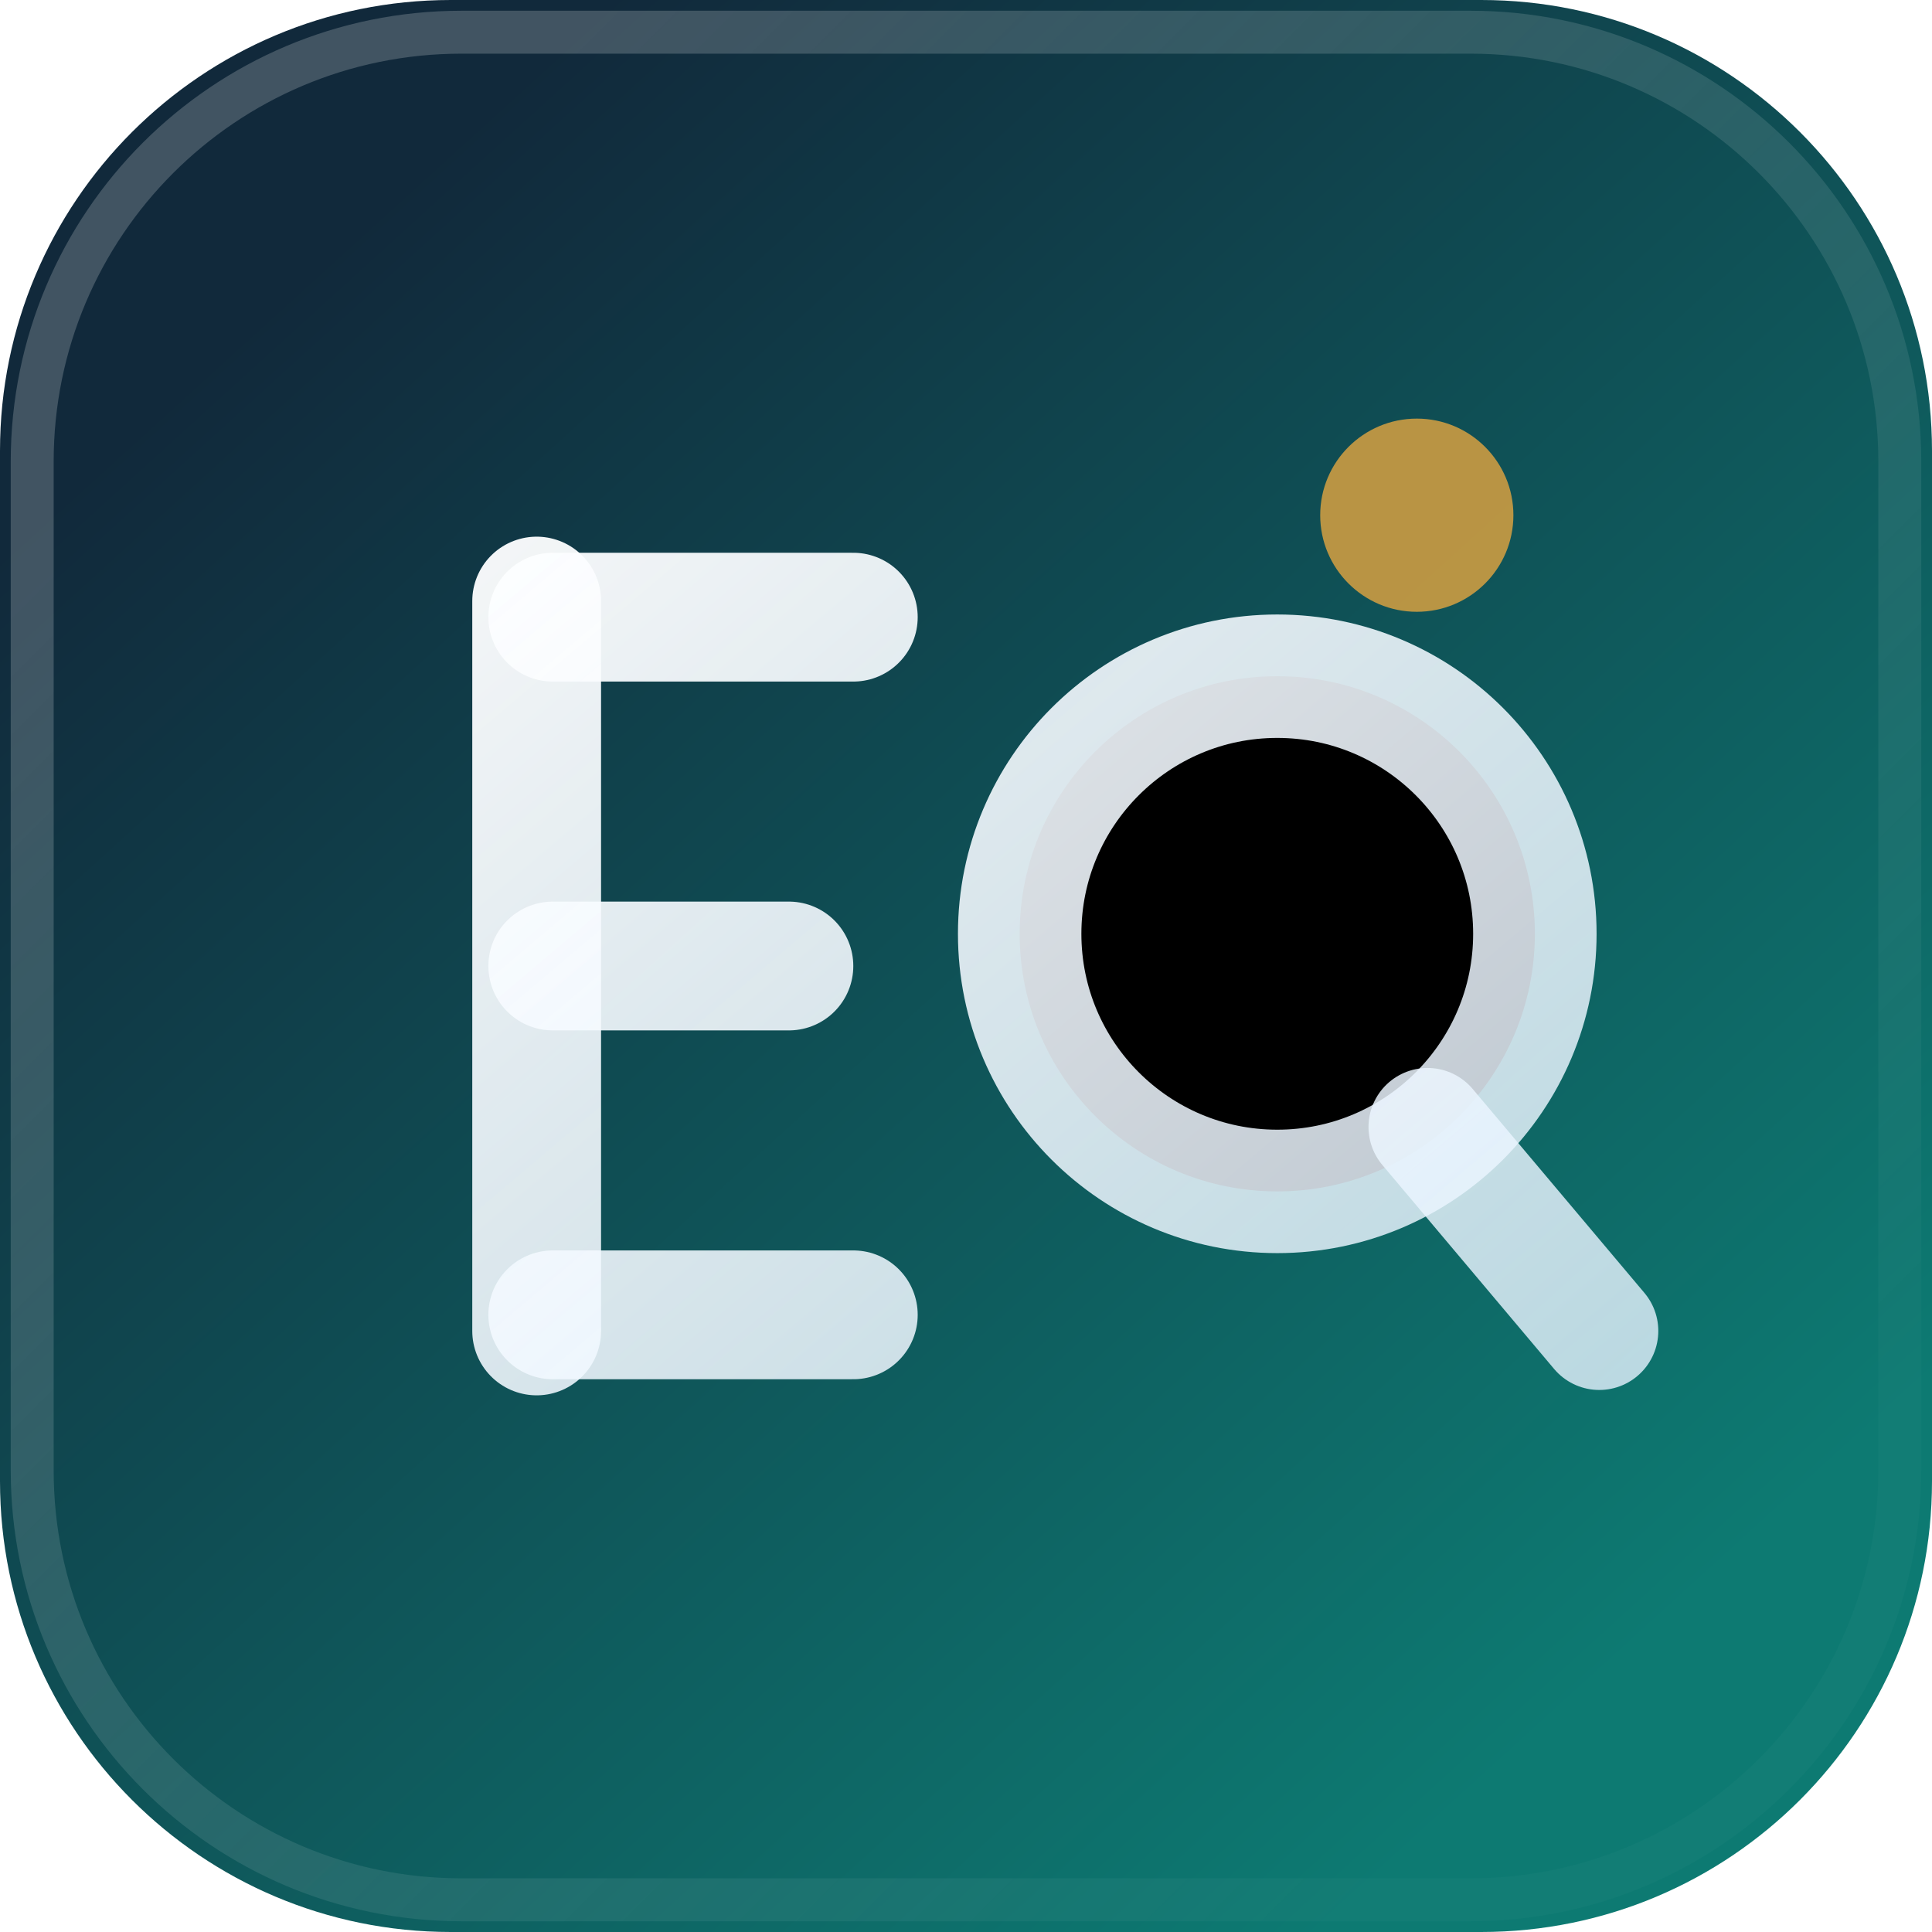
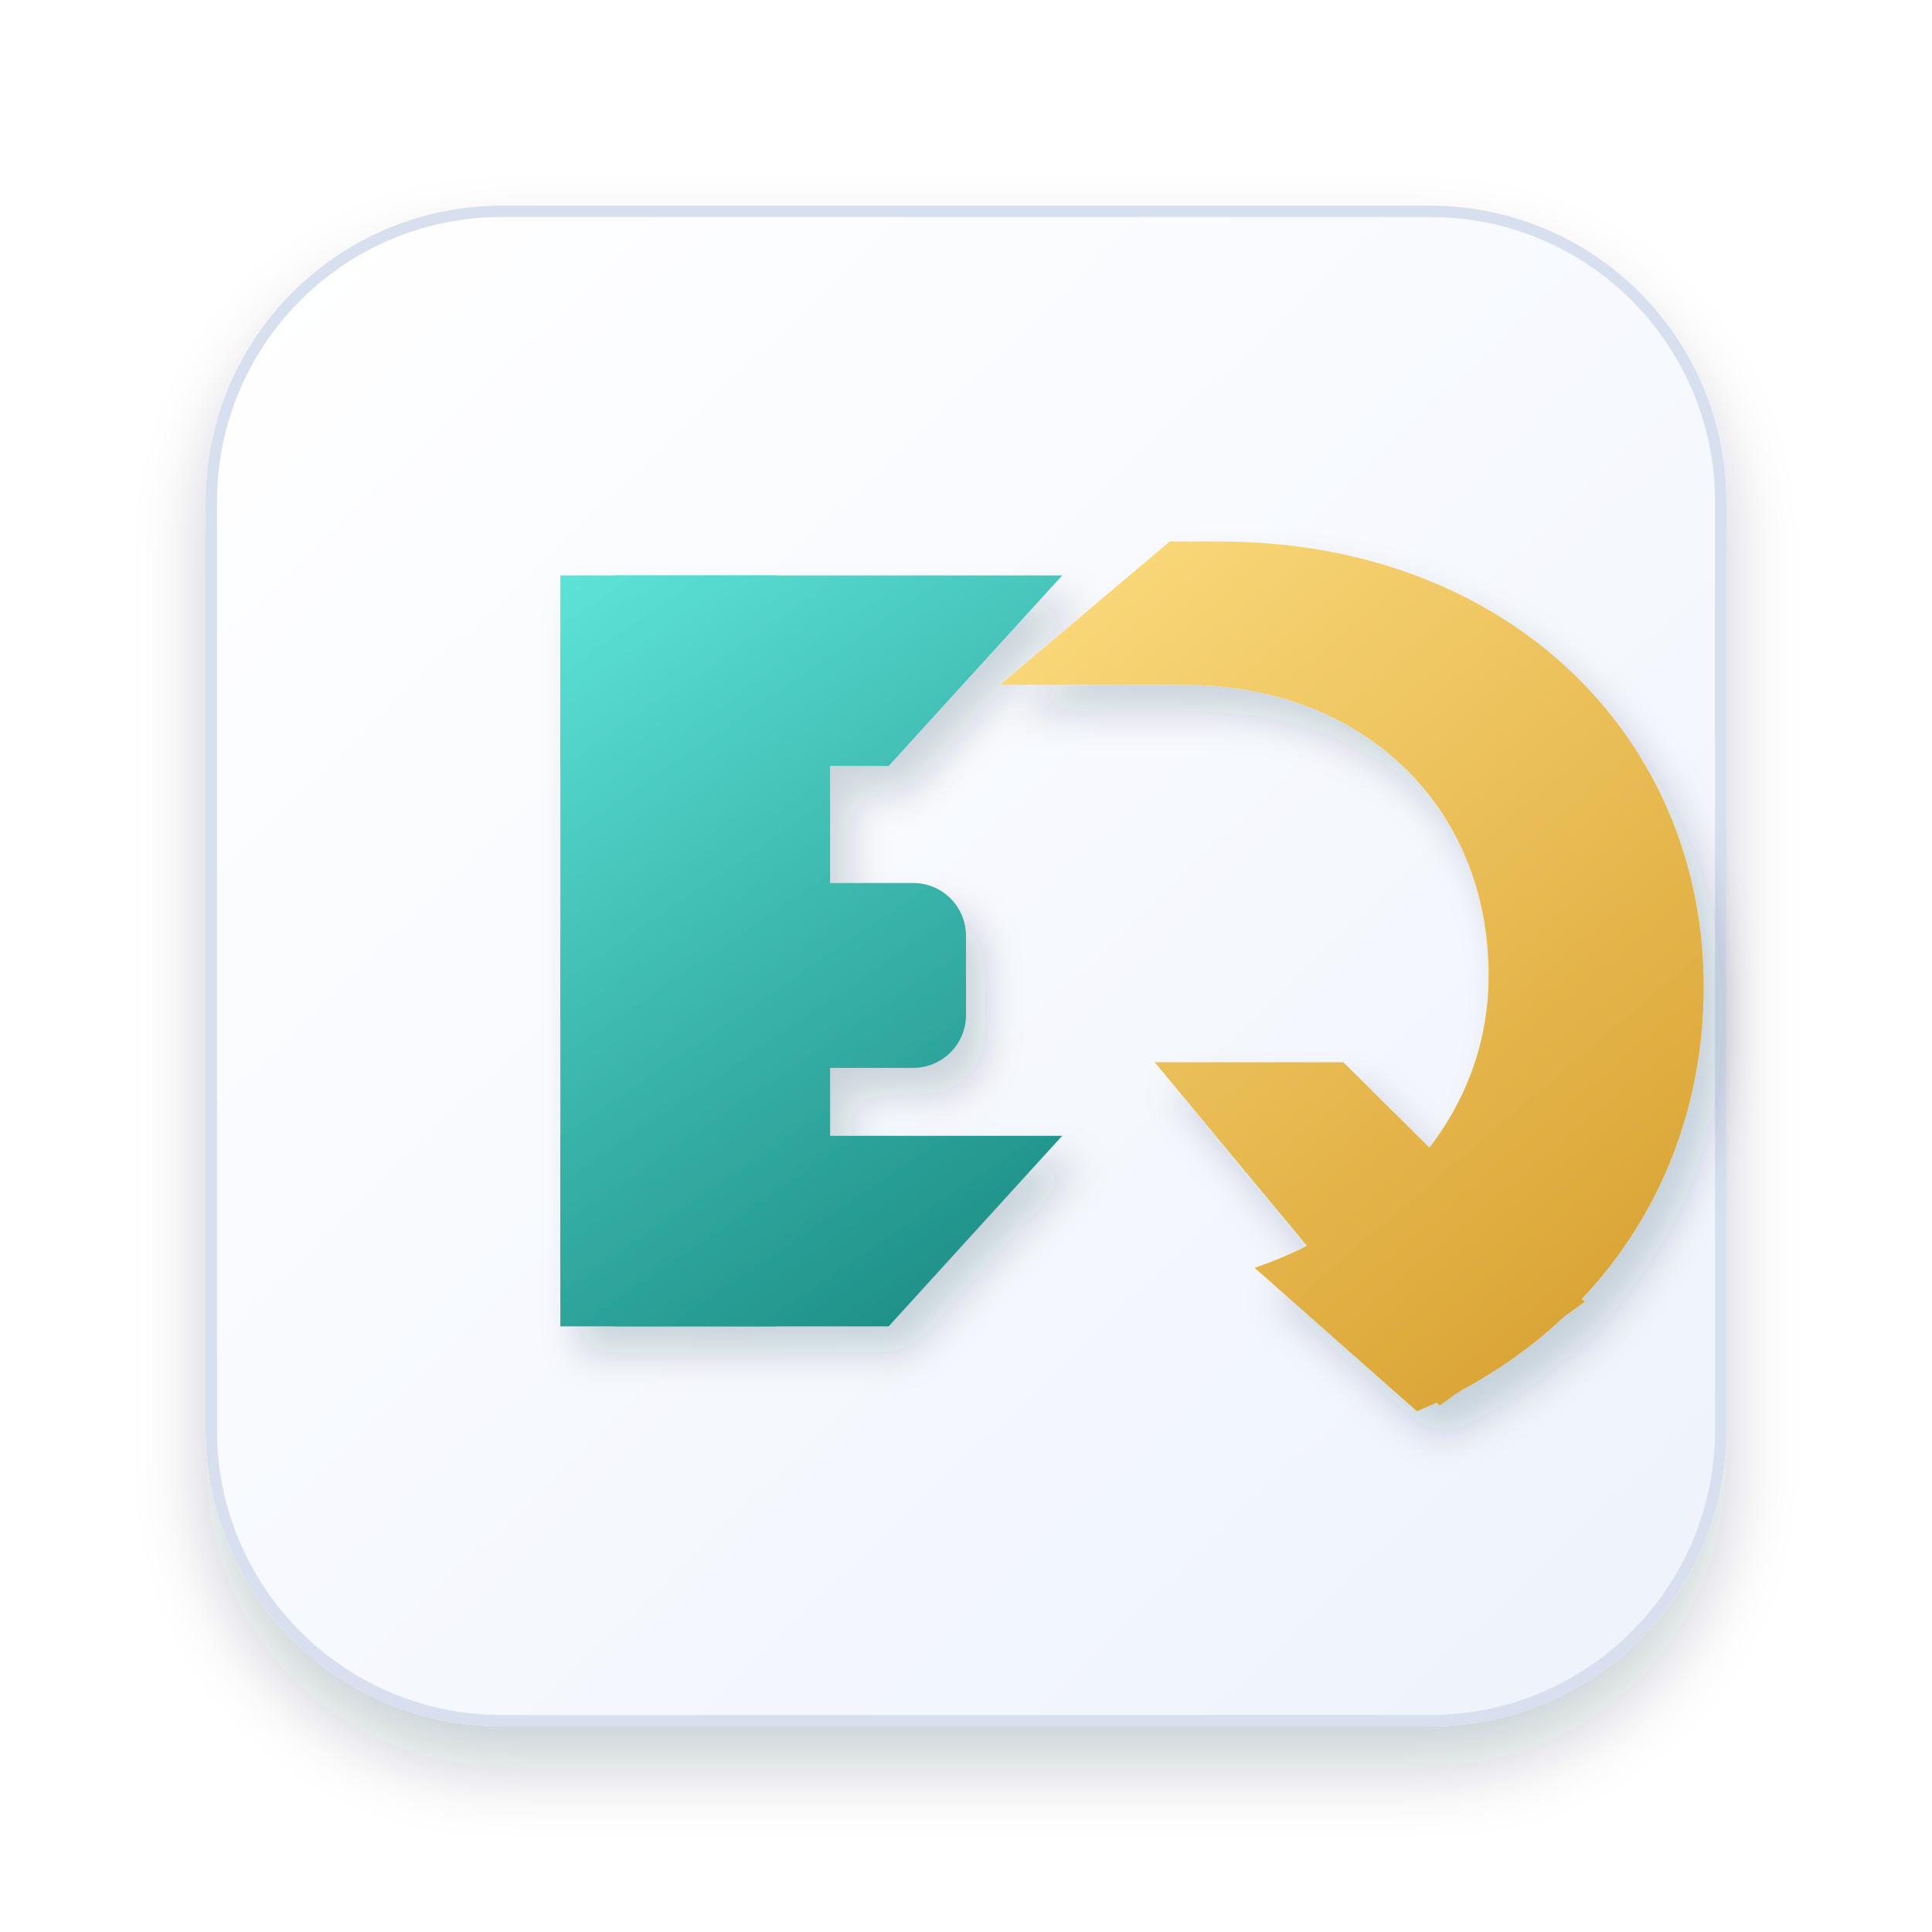
- <svg xmlns="http://www.w3.org/2000/svg" width="180" height="180" viewBox="0 0 180 180" role="img" aria-label="EDUQUEST">
+ <svg xmlns="http://www.w3.org/2000/svg" width="180" height="180" viewBox="0 0 1024 1024" role="img" aria-label="EDUQUEST">
  <defs>
-     <linearGradient id="bg180" x1="30" y1="24" x2="150" y2="156" gradientUnits="userSpaceOnUse">
-       <stop stop-color="#11293b" />
+     <linearGradient id="tile" x1="144" y1="128" x2="880" y2="896" gradientUnits="userSpaceOnUse">
+       <stop stop-color="#ffffff" />
+       <stop offset="1" stop-color="#eef3fc" />
+     </linearGradient>
+     <linearGradient id="teal" x1="280" y1="290" x2="600" y2="760" gradientUnits="userSpaceOnUse">
+       <stop stop-color="#61e7dc" />
      <stop offset="1" stop-color="#0d7a72" />
    </linearGradient>
-     <linearGradient id="ink180" x1="46" y1="38" x2="134" y2="142" gradientUnits="userSpaceOnUse">
-       <stop stop-color="rgba(255,255,255,0.97)" />
-       <stop offset="1" stop-color="rgba(230,243,255,0.80)" />
+     <linearGradient id="gold" x1="470" y1="290" x2="870" y2="760" gradientUnits="userSpaceOnUse">
+       <stop stop-color="#ffe084" />
+       <stop offset="1" stop-color="#d69e2d" />
    </linearGradient>
-     <linearGradient id="frame180" x1="28" y1="28" x2="152" y2="152" gradientUnits="userSpaceOnUse">
-       <stop stop-color="rgba(255,255,255,0.20)" />
-       <stop offset="1" stop-color="rgba(255,255,255,0.02)" />
-     </linearGradient>
+     <filter id="shadow" x="0" y="0" width="1024" height="1024" filterUnits="userSpaceOnUse">
+       <feDropShadow dx="0" dy="22" stdDeviation="18" flood-color="#11293b" flood-opacity="0.2" />
+     </filter>
+     <filter id="markShadow" x="0" y="0" width="1024" height="1024" filterUnits="userSpaceOnUse">
+       <feDropShadow dx="10" dy="14" stdDeviation="10" flood-color="#11293b" flood-opacity="0.18" />
+     </filter>
  </defs>
-   <rect width="180" height="180" rx="42" fill="url(#bg180)" />
-   <rect x="3" y="3" width="174" height="174" rx="40" fill="none" stroke="url(#frame180)" stroke-width="4" />
-   <path d="M50 56v68" stroke="url(#ink180)" stroke-width="12" stroke-linecap="round" />
-   <path d="M51.5 57.5h28" stroke="url(#ink180)" stroke-width="12" stroke-linecap="round" />
-   <path d="M51.5 90h22" stroke="url(#ink180)" stroke-width="12" stroke-linecap="round" />
-   <path d="M51.5 122.5h28" stroke="url(#ink180)" stroke-width="12" stroke-linecap="round" />
-   <circle cx="119" cy="87" r="24" stroke="url(#ink180)" stroke-width="11.5" />
-   <path d="M133 105L149 124" stroke="url(#ink180)" stroke-width="11" stroke-linecap="round" />
-   <circle cx="132" cy="48" r="9" fill="rgba(200,154,67,0.92)" />
+   <g filter="url(#shadow)">
+     <rect x="112" y="112" width="800" height="800" rx="154" fill="url(#tile)" stroke="#d8dfef" stroke-width="6" />
+   </g>
+   <g filter="url(#markShadow)">
+     <path d="M297 305h266l-92 101H297z" fill="url(#teal)" />
+     <rect x="297" y="305" width="143" height="398" rx="30" fill="url(#teal)" />
+     <rect x="297" y="468" width="215" height="98" rx="28" fill="url(#teal)" />
+     <path d="M297 602h266l-92 101H297z" fill="url(#teal)" />
+     <path d="M646 287c154 0 257 104 257 236c0 103-60 187-152 225l-86-76c75-26 124-84 124-155c0-90-67-154-161-154h-98l90-76h26z" fill="url(#gold)" />
+     <path d="M612 563h100l128 127l-77 55z" fill="url(#gold)" />
+   </g>
</svg>
